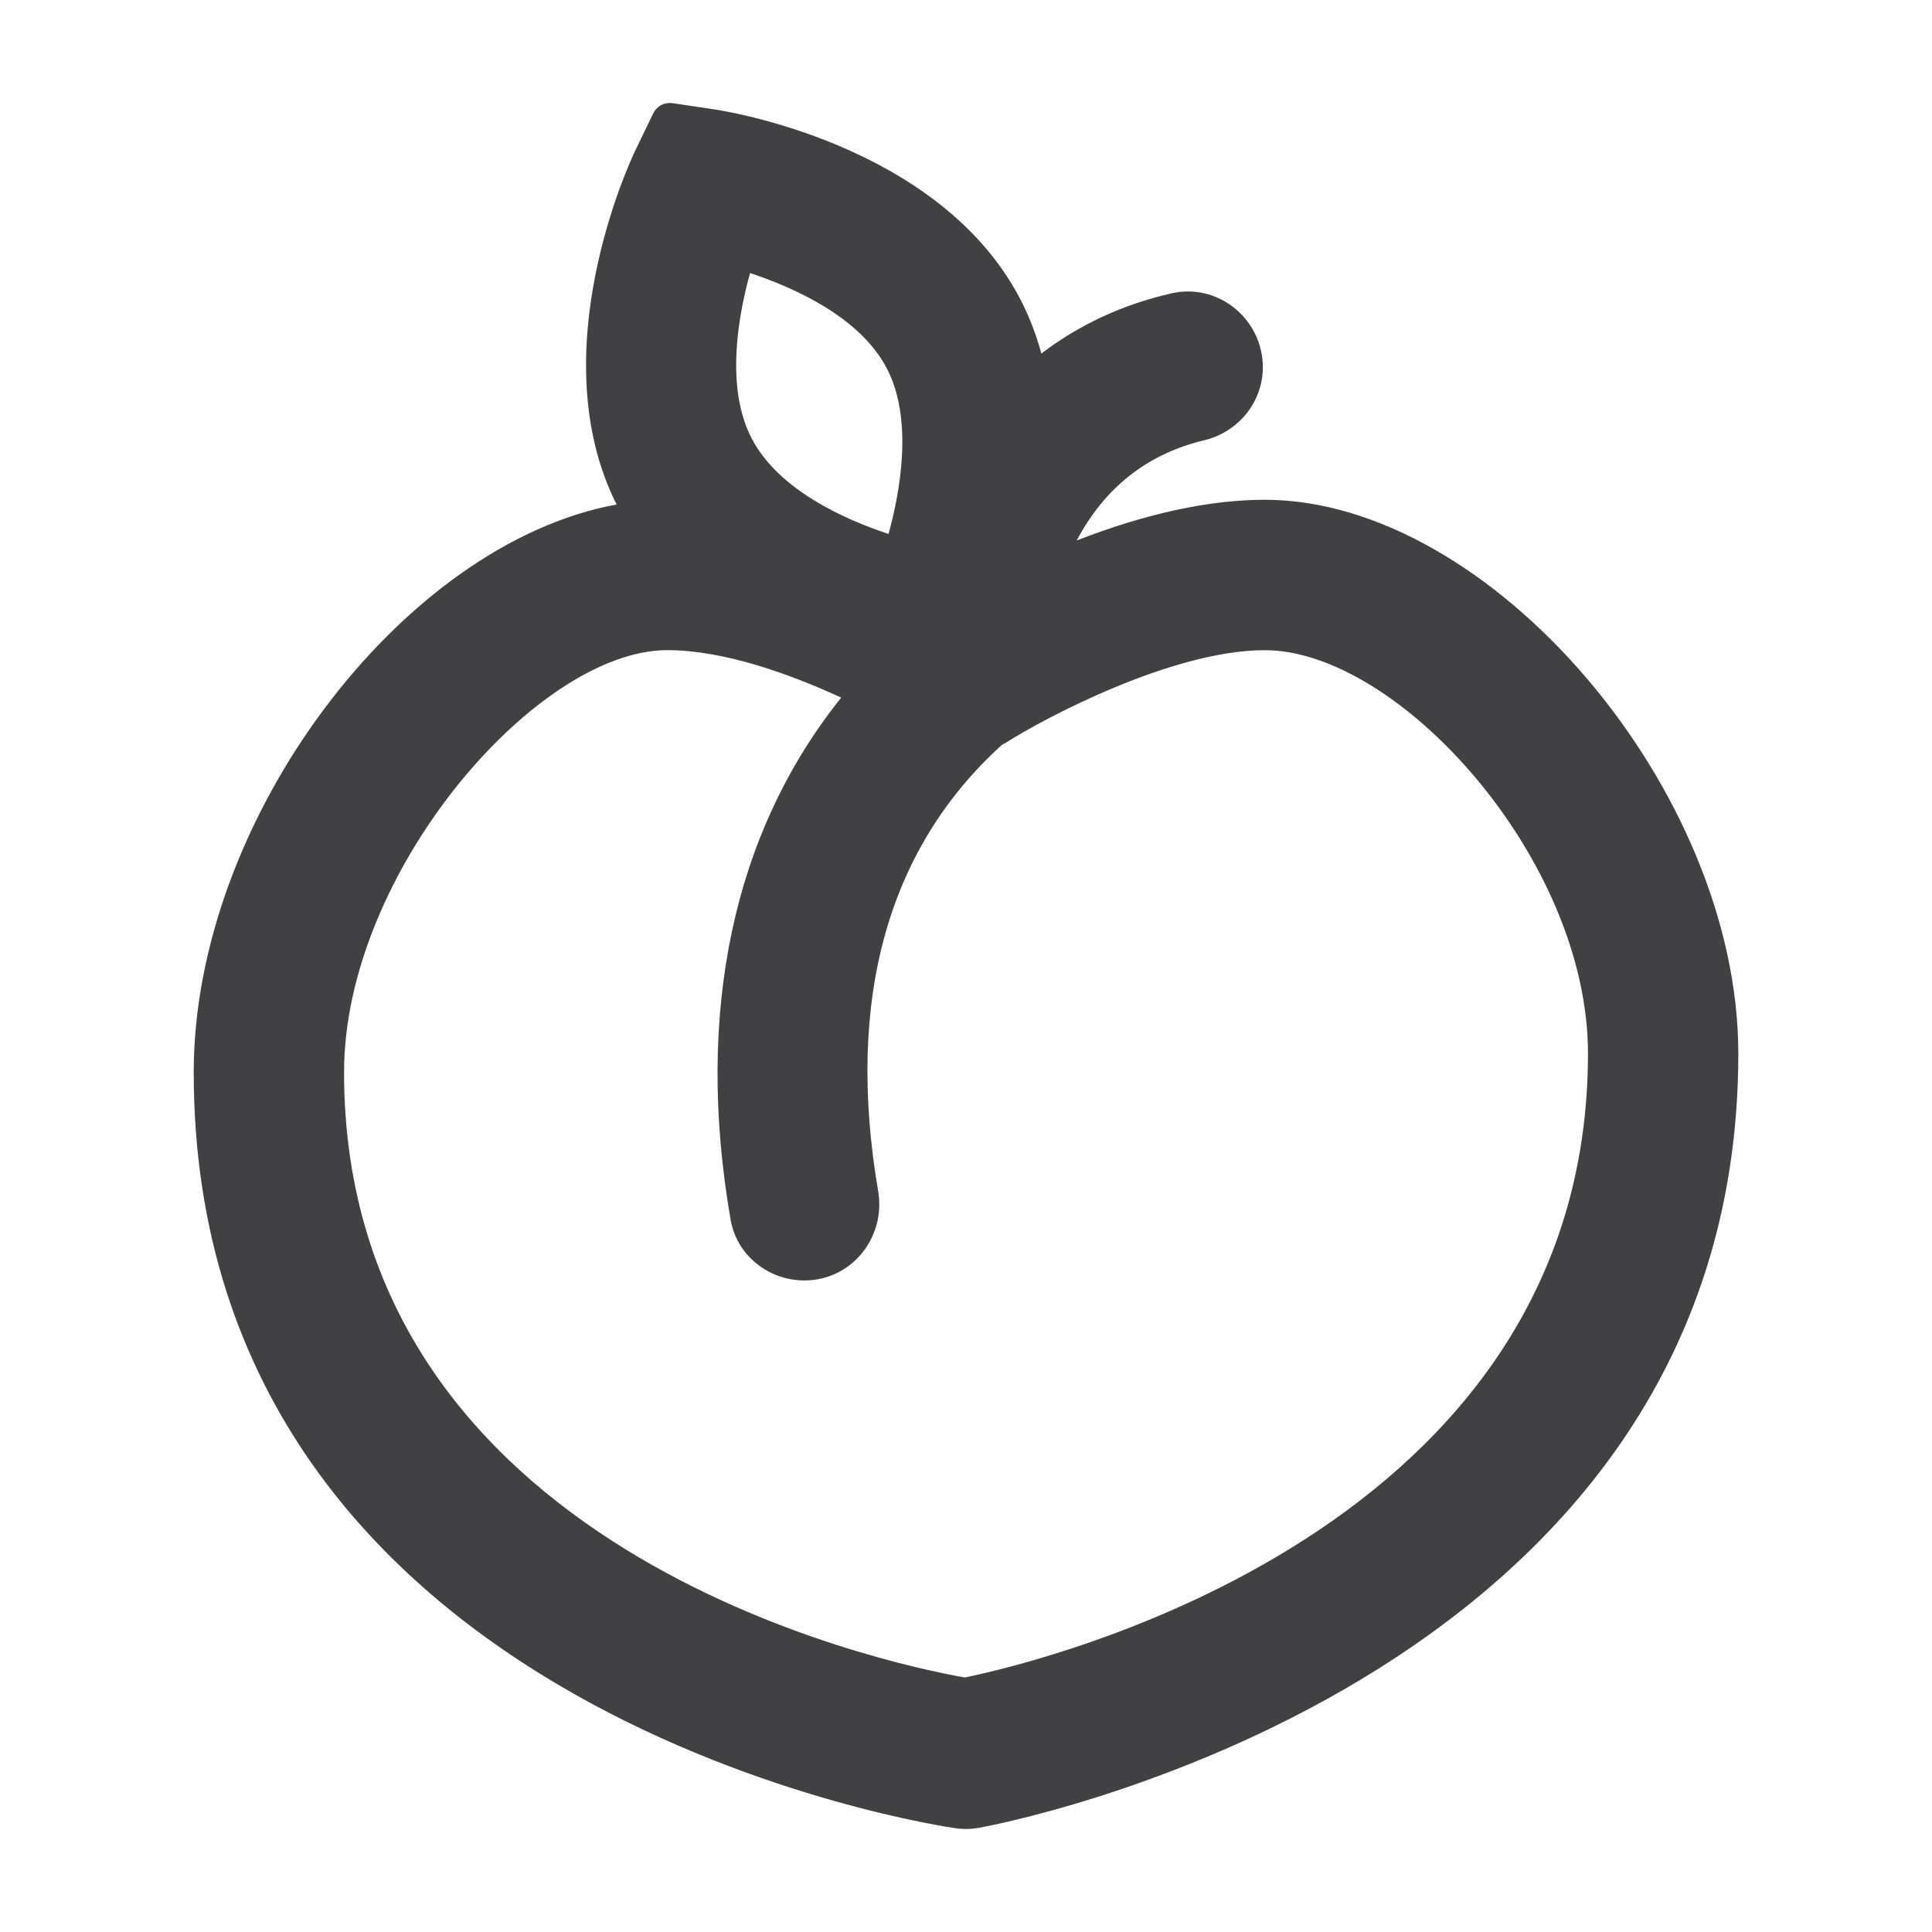
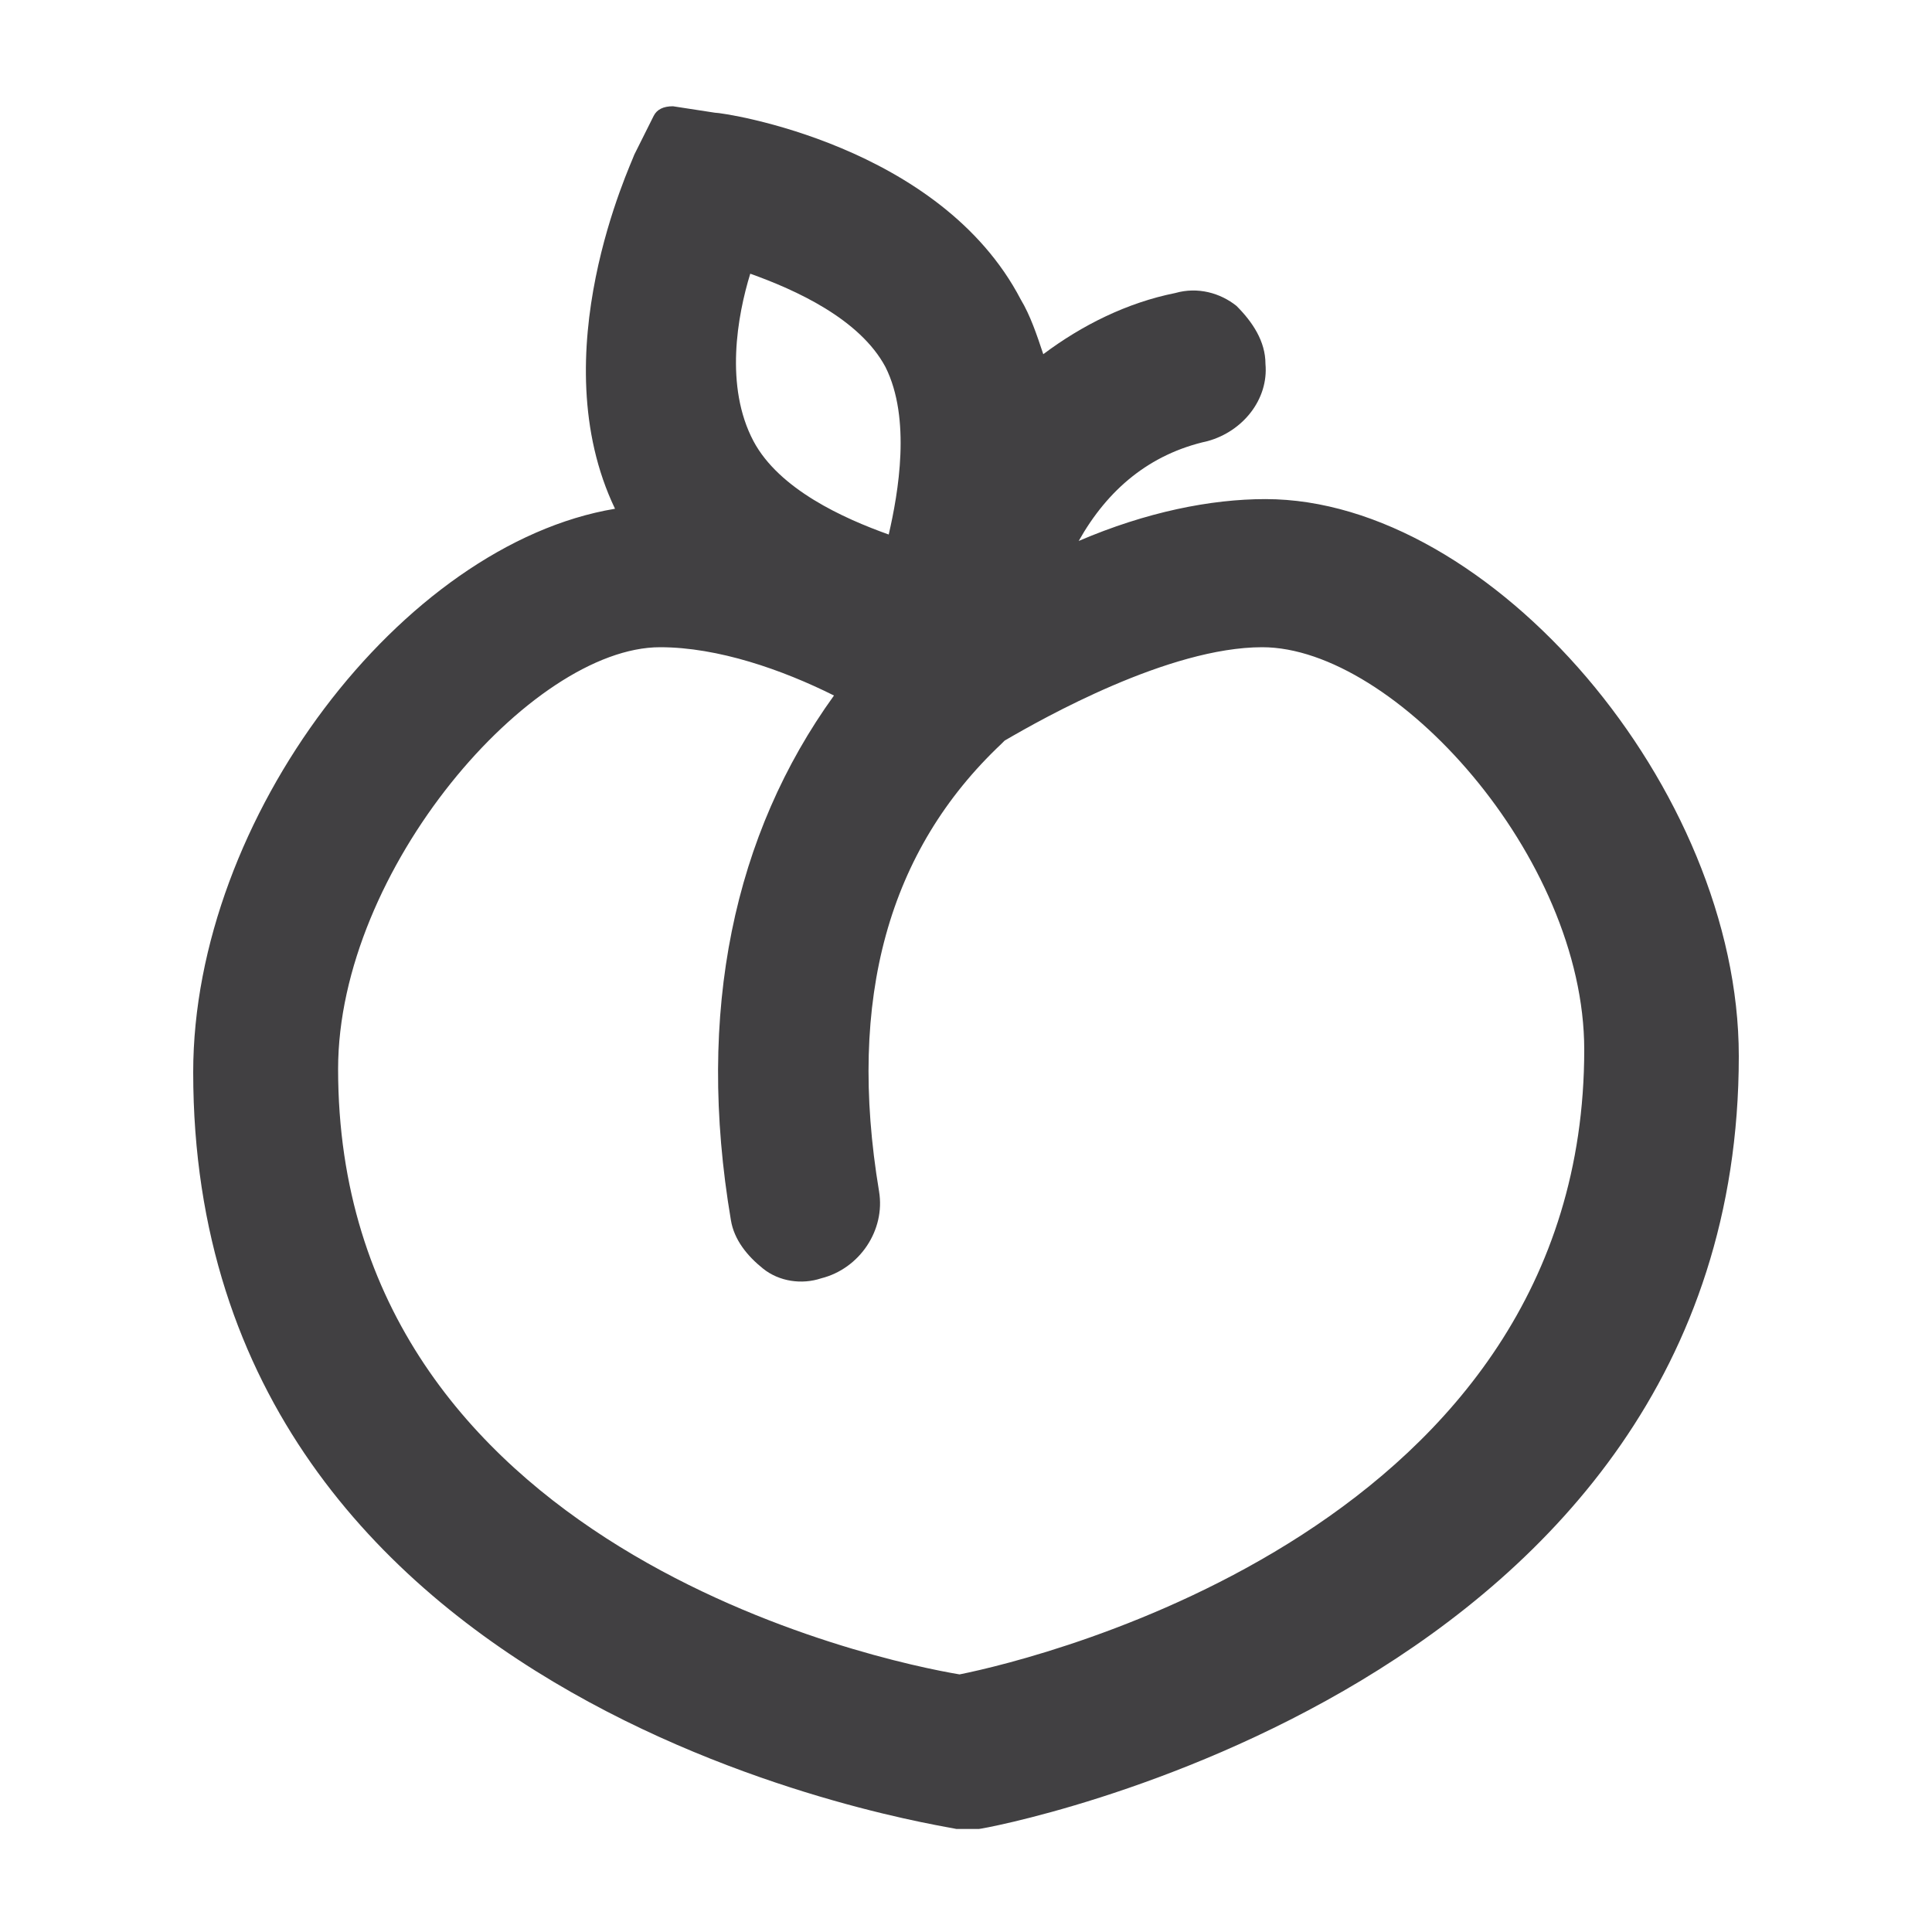
- <svg xmlns="http://www.w3.org/2000/svg" version="1.1" x="0px" y="0px" viewBox="0 0 60 60" enable-background="new 0 0 60 60" xml:space="preserve">
-   <g id="bottom">
-     <g>
-       <g>
-         <path fill="#414042" d="M39.279,16.105c-2.398,0-4.97,0.888-6.936,1.771c0.635-1.89,1.997-4.068,4.916-4.769     c0.835-0.201,1.424-0.948,1.373-1.805v0c-0.064-1.065-1.07-1.861-2.11-1.624c-1.894,0.431-3.385,1.29-4.548,2.375     c-0.139-0.864-0.399-1.725-0.832-2.541c-2.383-4.499-8.787-5.498-9.059-5.538l-1.275-0.19l-0.559,1.161     c-0.119,0.247-2.89,6.106-0.503,10.607c0.107,0.201,0.224,0.393,0.346,0.58C13.538,16.665,6.6,25.36,6.6,33.301     c0,19.551,22.935,22.87,23.167,22.9c0.078,0.011,0.156,0.016,0.233,0.016c0.1,0,0.2-0.009,0.299-0.026     c0.231-0.04,23.101-4.226,23.101-23.474C53.401,24.799,46.01,16.105,39.279,16.105z M22.904,7.75     c1.576,0.451,4.112,1.453,5.144,3.4c0.978,1.844,0.488,4.461-0.065,6.162c-1.575-0.451-4.111-1.453-5.143-3.401     C21.861,12.065,22.352,9.448,22.904,7.75z M29.973,52.688c-2.363-0.4-19.872-3.9-19.872-19.388     c0-6.612,6.233-13.693,10.62-13.693c2.144,0,4.635,1.014,6.335,1.855c-3.634,4.137-4.937,9.7-3.794,16.313     c0.168,0.972,1.152,1.583,2.114,1.36h0c0.923-0.214,1.479-1.118,1.32-2.052c-1.056-6.185,0.331-11.037,4.122-14.456     c0.041-0.022,0.083-0.041,0.123-0.066c1.29-0.822,5.304-2.954,8.337-2.954c4.442,0,10.621,6.606,10.621,13.109     C49.899,48.159,32.487,52.188,29.973,52.688z" />
-         <path fill="#414042" d="M30,56.8c-0.103,0-0.205-0.007-0.31-0.021c-0.235-0.031-23.674-3.366-23.674-23.479     c0-7.874,6.487-16.419,13.133-17.632c-2.377-4.727,0.449-10.721,0.572-10.976l0.561-1.163c0.112-0.23,0.335-0.361,0.613-0.324     l1.274,0.19c0.28,0.04,6.95,1.05,9.488,5.842c0.287,0.539,0.515,1.123,0.684,1.743c1.176-0.898,2.534-1.527,4.051-1.872     c0.665-0.148,1.34,0.002,1.882,0.409c0.556,0.42,0.9,1.057,0.941,1.75c0.068,1.123-0.697,2.136-1.818,2.406     c-1.764,0.423-3.09,1.468-3.958,3.111c2.16-0.839,4.122-1.263,5.84-1.263c7.009,0,14.706,9,14.706,17.196     c0,19.791-23.348,24.008-23.585,24.048C30.267,56.788,30.132,56.8,30,56.8z M21.148,4.424l-0.374,0.775     c-0.114,0.236-2.759,5.844-0.513,10.08c0.1,0.186,0.207,0.363,0.319,0.537c0.112,0.173,0.123,0.391,0.034,0.574     c-0.091,0.184-0.273,0.306-0.476,0.324c-6.296,0.513-12.956,9.039-12.956,16.588c0,19.033,22.434,22.291,22.662,22.322     c0.116,0.017,0.237,0.013,0.358-0.007c0.226-0.039,22.614-4.148,22.614-22.899c0-7.64-7.086-16.029-13.539-16.029     c-1.873,0-4.19,0.595-6.697,1.72c-0.214,0.096-0.46,0.056-0.631-0.1c-0.171-0.156-0.235-0.398-0.162-0.617     c0.927-2.754,2.771-4.535,5.334-5.151c0.572-0.137,0.959-0.643,0.925-1.202c-0.018-0.351-0.194-0.674-0.476-0.887     c-0.271-0.204-0.592-0.277-0.921-0.204c-1.654,0.377-3.094,1.128-4.281,2.233c-0.159,0.148-0.385,0.194-0.586,0.125     c-0.205-0.07-0.353-0.247-0.387-0.459c-0.139-0.864-0.399-1.658-0.77-2.361C28.364,5.511,22.062,4.56,22,4.551L21.148,4.424z      M29.973,53.272c-0.032,0-0.066-0.003-0.098-0.008C27.792,52.911,9.518,49.35,9.518,33.3c0-7.082,6.519-14.276,11.204-14.276     c2.249,0,4.826,1.042,6.592,1.916c0.164,0.08,0.28,0.232,0.314,0.41c0.036,0.178-0.014,0.362-0.134,0.498     c-3.545,4.036-4.776,9.361-3.657,15.828c0.052,0.296,0.221,0.553,0.481,0.723c0.269,0.18,0.611,0.243,0.927,0.168     c0.611-0.141,0.987-0.737,0.877-1.385c-1.089-6.383,0.36-11.426,4.304-14.987c0.041-0.035,0.121-0.084,0.166-0.107     c1.365-0.865,5.512-3.063,8.686-3.063c4.787,0,11.204,6.77,11.204,13.693c0,16.018-18.308,20.127-20.395,20.543     C30.05,53.268,30.011,53.272,29.973,53.272z M20.722,20.191c-4.054,0-10.037,6.906-10.037,13.11     c0,14.853,16.852,18.367,19.279,18.795c2.431-0.501,19.352-4.528,19.352-19.378c0-6.048-5.89-12.526-10.037-12.526     c-2.88,0-6.858,2.12-8.023,2.863c-0.018,0.01-0.121,0.067-0.139,0.076c-3.539,3.207-4.862,7.892-3.846,13.856     c0.214,1.246-0.561,2.44-1.761,2.718c-0.633,0.145-1.301,0.025-1.837-0.333c-0.529-0.35-0.877-0.882-0.984-1.496     c-1.112-6.431,0.075-12.017,3.436-16.211C24.532,20.932,22.485,20.191,20.722,20.191z M27.983,17.896     c-0.052,0-0.107-0.007-0.159-0.023c-1.907-0.545-4.407-1.627-5.498-3.688c-1.151-2.166-0.478-5.075,0.025-6.616     c0.096-0.298,0.403-0.467,0.715-0.38c1.905,0.546,4.404,1.629,5.496,3.687c1.146,2.16,0.476,5.072-0.023,6.616     C28.46,17.738,28.23,17.896,27.983,17.896z M23.294,8.48c-0.362,1.3-0.784,3.564,0.062,5.158     c0.832,1.569,2.828,2.478,4.238,2.944c0.36-1.303,0.779-3.57-0.062-5.159C26.701,9.855,24.705,8.947,23.294,8.48z" />
-       </g>
-     </g>
-   </g>
+ <svg xmlns="http://www.w3.org/2000/svg" version="1.1" id="Layer_1" x="0px" y="0px" viewBox="0 0 60 60" style="enable-background:new 0 0 60 60;" xml:space="preserve">
+   <style type="text/css">
+ 	.st0{fill:#414042;}
+ 	.st1{display:none;}
+ </style>
+   <path class="st0" d="M39.3,15.5c-1.7,0-3.7,0.4-5.8,1.3c0.9-1.6,2.2-2.7,4-3.1c1.1-0.3,1.9-1.3,1.8-2.4c0-0.7-0.4-1.3-0.9-1.8  c-0.5-0.4-1.2-0.6-1.9-0.4c-1.5,0.3-2.9,1-4.1,1.9c-0.2-0.6-0.4-1.2-0.7-1.7c-2.5-4.8-9.2-5.8-9.5-5.8l-1.3-0.2  c-0.3,0-0.5,0.1-0.6,0.3l-0.6,1.2c-0.1,0.3-2.9,6.2-0.6,11C12.5,16.9,6,25.4,6,33.3c0,20.1,23.4,23.4,23.7,23.5c0.1,0,0.2,0,0.3,0  c0.1,0,0.3,0,0.4,0c0.2,0,23.6-4.3,23.6-24C54,24.5,46.3,15.5,39.3,15.5z M23.3,8.5c1.4,0.5,3.4,1.4,4.2,2.9  c0.8,1.6,0.4,3.9,0.1,5.2c-1.4-0.5-3.4-1.4-4.2-2.9C22.5,12,22.9,9.8,23.3,8.5z M22.7,37.9c0.1,0.6,0.5,1.1,1,1.5  c0.5,0.4,1.2,0.5,1.8,0.3c1.2-0.3,2-1.5,1.8-2.7c-1-6,0.3-10.6,3.8-13.9c0,0,0.1-0.1,0.1-0.1c1.2-0.7,5.1-2.9,8-2.9  c4.1,0,10,6.5,10,12.5c0,14.8-16.9,18.9-19.4,19.4c-2.4-0.4-19.3-3.9-19.3-18.8c0-6.2,6-13.1,10-13.1c1.8,0,3.8,0.7,5.4,1.5  C22.8,25.9,21.6,31.4,22.7,37.9z" />
  <g id="pie_layer">
</g>
-   <g id="Pie_Layer_2" display="none">
+   <g id="Pie_Layer_2" class="st1">
</g>
-   <g id="meals_saved" display="none">
+   <g id="meals_saved" class="st1">
</g>
-   <g id="consumer_ed_hover" display="none">
+   <g id="consumer_ed_hover" class="st1">
</g>
-   <g id="pop_up" display="none">
+   <g id="pop_up" class="st1">
</g>
  <g id="Layer_2">
</g>
  <g id="Layer_8">
</g>
</svg>
